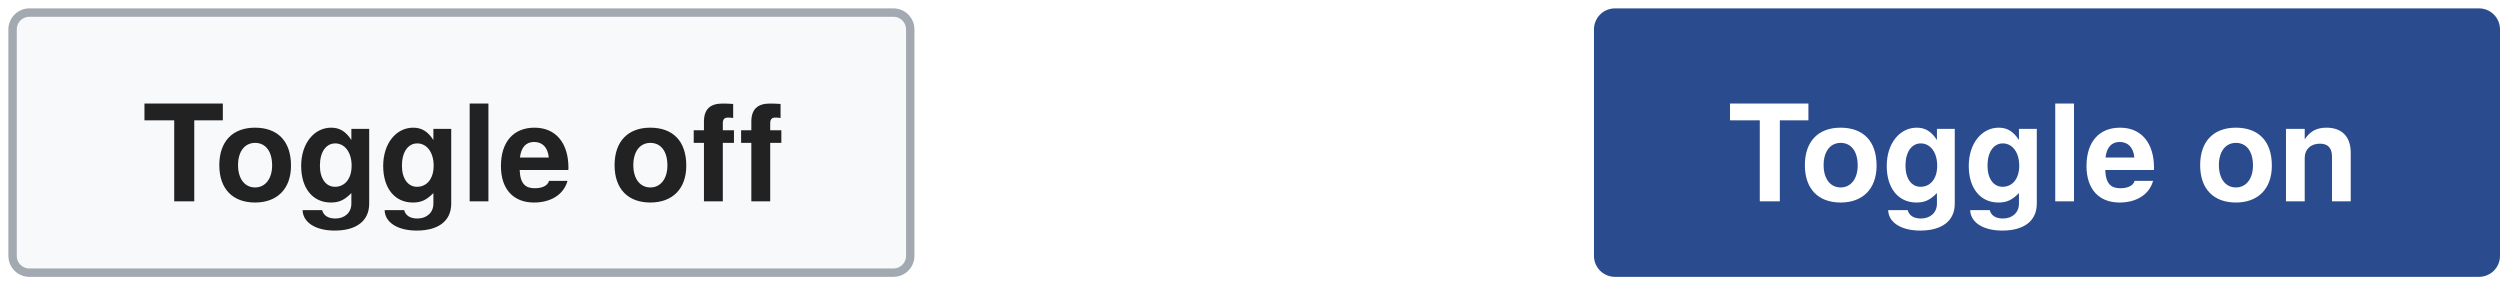
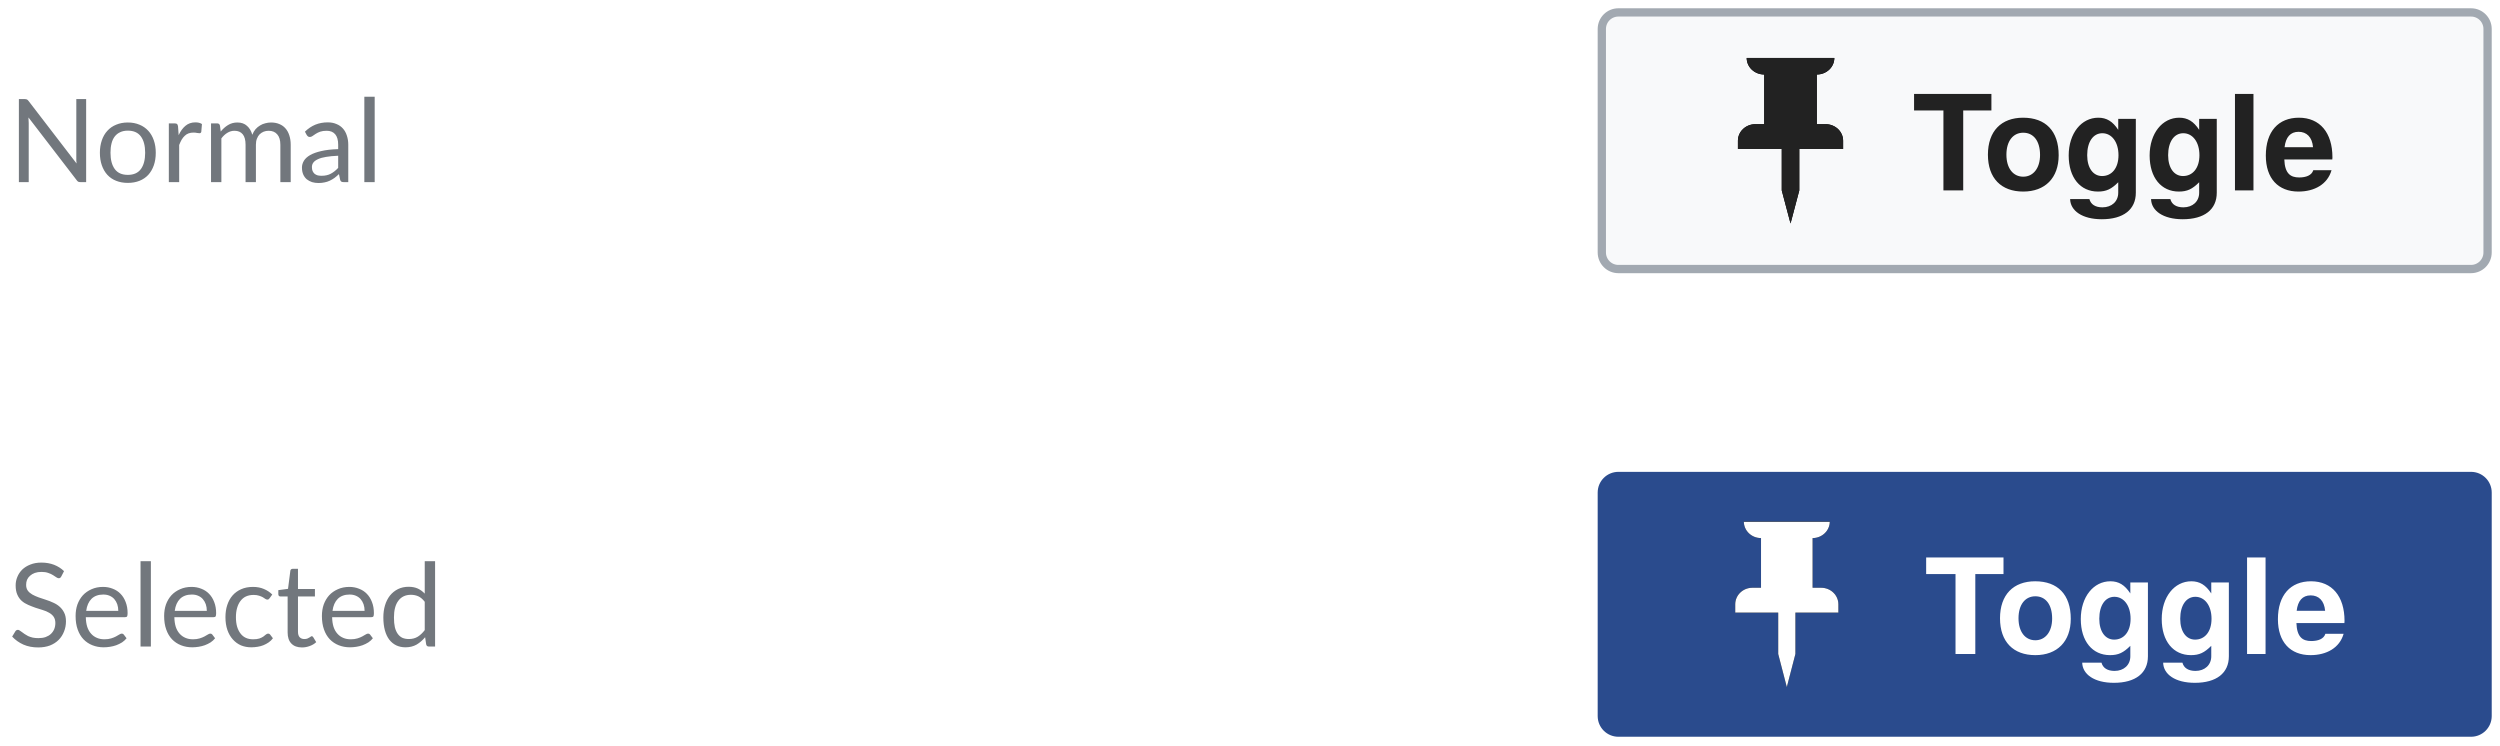
- <svg xmlns="http://www.w3.org/2000/svg" width="298" height="34" viewBox="0 0 298 34">
+ <svg xmlns="http://www.w3.org/2000/svg" xmlns:xlink="http://www.w3.org/1999/xlink" width="302" height="90" viewBox="0 0 302 90">
+   <defs>
+     <path id="path-1" d="M14.824 8h-1.06V2c1.17 0 2.118-.895 2.118-2H5.294c0 1.105.948 2 2.118 2v6h-1.06c-1.169 0-2.117.895-2.117 2v1H9.53v5l1.06 4 1.058-4v-5h5.294v-1c0-1.105-.948-2-2.117-2z" />
+     <path id="path-3" d="M14.538 8H13.5V2c1.147 0 2.077-.895 2.077-2H5.192c0 1.105.93 2 2.077 2v6H6.231c-1.147 0-2.077.895-2.077 2v1h5.192v5l1.039 4 1.038-4v-5h5.192v-1c0-1.105-.93-2-2.077-2z" />
+   </defs>
  <g id="Artboard-page" fill="none" fill-rule="evenodd" stroke="none" stroke-width="1">
-     <g id="WikimediaUI-components_overview" transform="translate(-1951 -719)">
+     <g id="WikimediaUI-components_overview" transform="translate(-1759 -719)">
      <path fill="#FFF" d="M0 0h14720v3264H0z" />
      <g id="BUTTONS-NORMAL-&amp;-PRIMARY" transform="translate(1759 143)">
-         <g id="Normal-&amp;-Primary-Buttons-X" transform="translate(1 113)">
-           <g id="Button-toggle-/-!default" transform="translate(192 464)">
-             <rect id="bg" width="107" height="31" x=".5" y=".5" fill="#F8F9FA" fill-rule="evenodd" stroke="#A2A9B1" stroke-width="1" rx="2" />
-             <text id="Neutral" fill="#222" font-family="HelveticaNeue-Bold, Helvetica Neue, sans-serif" font-size="16" font-weight="bold">
-               <tspan x="16" y="23">Toggle off</tspan>
-             </text>
-           </g>
-           <g id="Button-toggle-/-:selected" transform="translate(381 464)">
-             <rect id="bg" width="107" height="31" x=".5" y=".5" fill="#2A4B8D" fill-rule="evenodd" stroke="#2A4B8D" stroke-width="1" rx="2" />
-             <text id="Neutral" fill="#FFF" font-family="HelveticaNeue-Bold, Helvetica Neue, sans-serif" font-size="16" font-weight="bold">
-               <tspan x="16" y="23">Toggle on</tspan>
+         <g id="Normal-&amp;-Primary-Buttons-X" transform="translate(1 86)">
+           <g id="Toggle-Buttons" transform="translate(0 491)">
+             <g id="Button-toggle-/-!default" transform="translate(192)">
+               <rect id="bg" width="107" height="31" x=".5" y=".5" fill="#F8F9FA" fill-rule="evenodd" stroke="#A2A9B1" stroke-width="1" rx="2" />
+               <g id="🔣-Icon/Moderation/pushPin" transform="translate(12.706 6)">
+                 <mask id="mask-2" fill="#fff">
+                   <use xlink:href="#path-1" />
+                 </mask>
+                 <use id="Mask" fill="#000" fill-rule="evenodd" xlink:href="#path-1" />
+                 <g id="🎨-Color/Base/B10-(#222)" fill="#222" fill-rule="evenodd" mask="url(#mask-2)">
+                   <path id="Rectangle-1" d="M0 0h21.176v20H0z" />
+                 </g>
+               </g>
+               <text id="Label" fill="#222" font-family="HelveticaNeue-Bold, Helvetica Neue, sans-serif" font-size="16" font-weight="bold">
+                 <tspan x="38" y="22">Toggle</tspan>
+               </text>
+             </g>
+             <g id="Button-toggle-/-:selected" transform="translate(192 56)">
+               <rect id="bg" width="107" height="31" x=".5" y=".5" fill="#2A4B8D" fill-rule="evenodd" stroke="#2A4B8D" stroke-width="1" rx="2" />
+               <text id="Label" fill="#FFF" font-family="HelveticaNeue-Bold, Helvetica Neue, sans-serif" font-size="16" font-weight="bold">
+                 <tspan x="39.462" y="22">Toggle</tspan>
+               </text>
+               <g id="🔣-Icon/Moderation/pushPin" transform="translate(12.462 6)">
+                 <mask id="mask-4" fill="#fff">
+                   <use xlink:href="#path-3" />
+                 </mask>
+                 <use id="Mask" fill="#000" fill-rule="evenodd" xlink:href="#path-3" />
+                 <g id="🎨-Color/Base100-#fff" fill="#FFF" fill-rule="evenodd" mask="url(#mask-4)">
+                   <path id="Rectangle-1" d="M0 0h20.769v20H0z" />
+                 </g>
+               </g>
+             </g>
+             <text id="Normal-Selected" fill="#72777D" font-family="Lato-Regular, Lato, sans-serif" font-size="14" font-weight="normal">
+               <tspan x="0" y="21">Normal</tspan>
+               <tspan x="0" y="77.1">Selected</tspan>
            </text>
          </g>
        </g>
      </g>
    </g>
  </g>
</svg>
